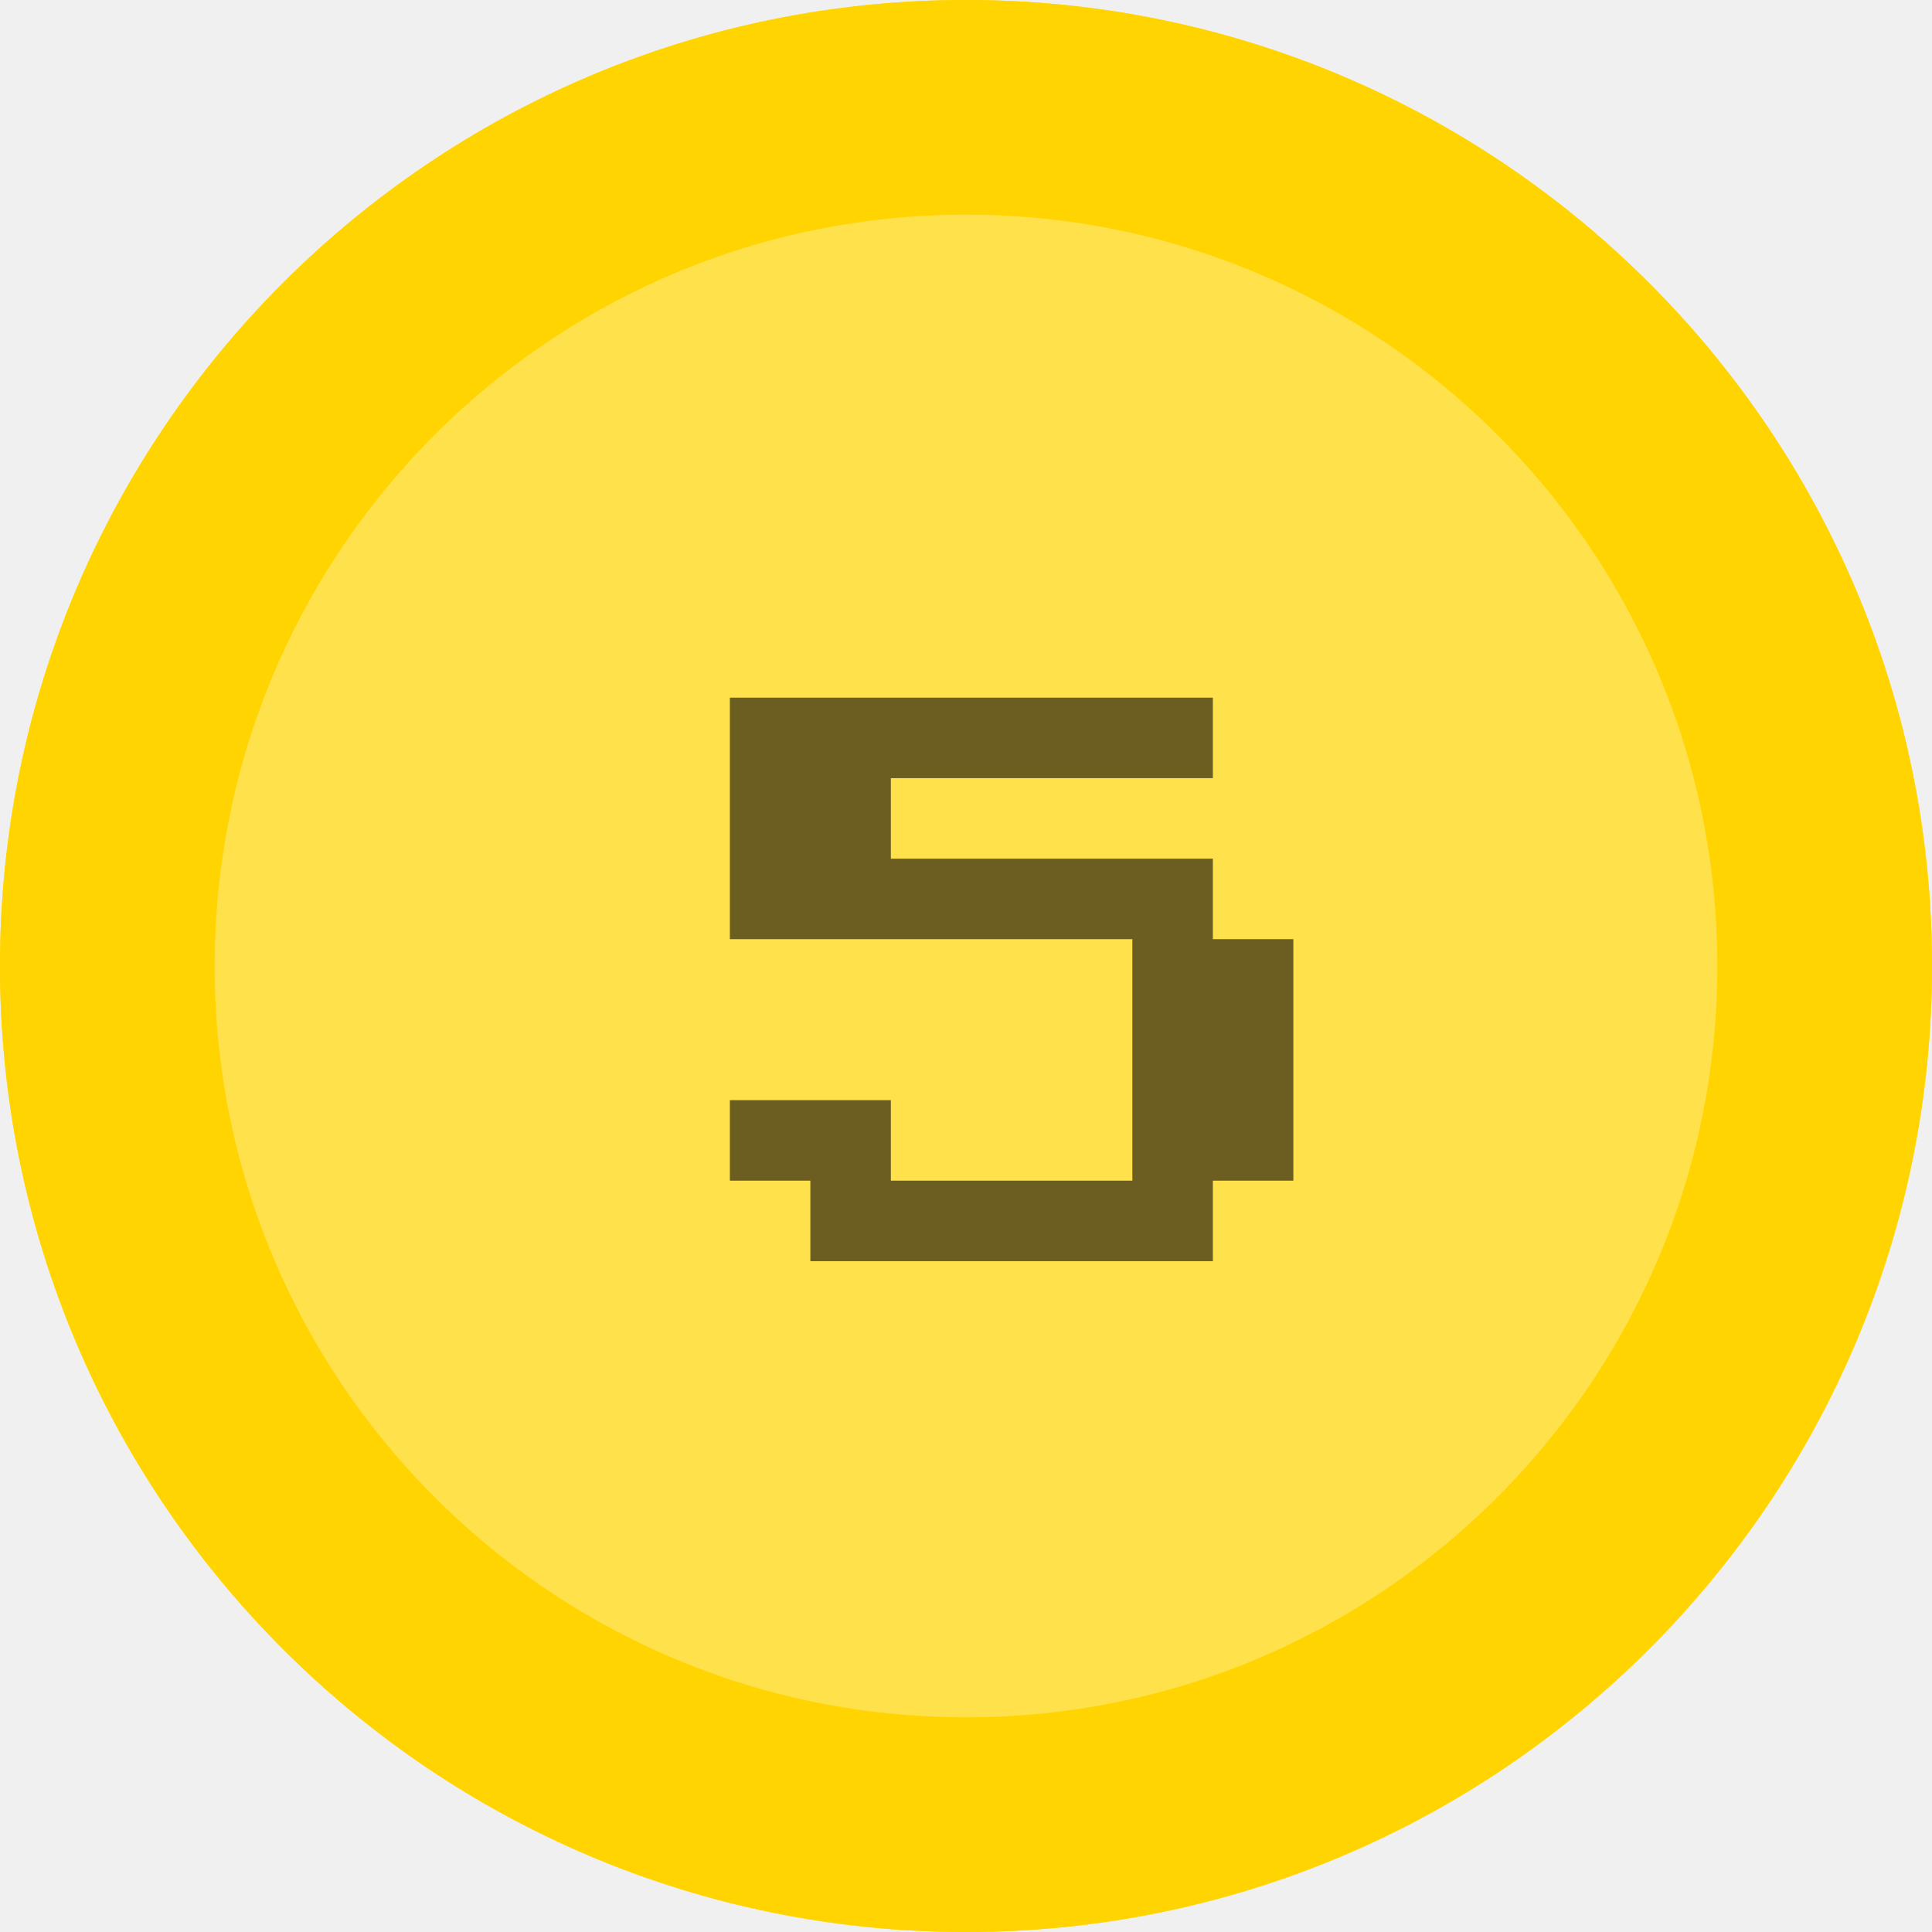
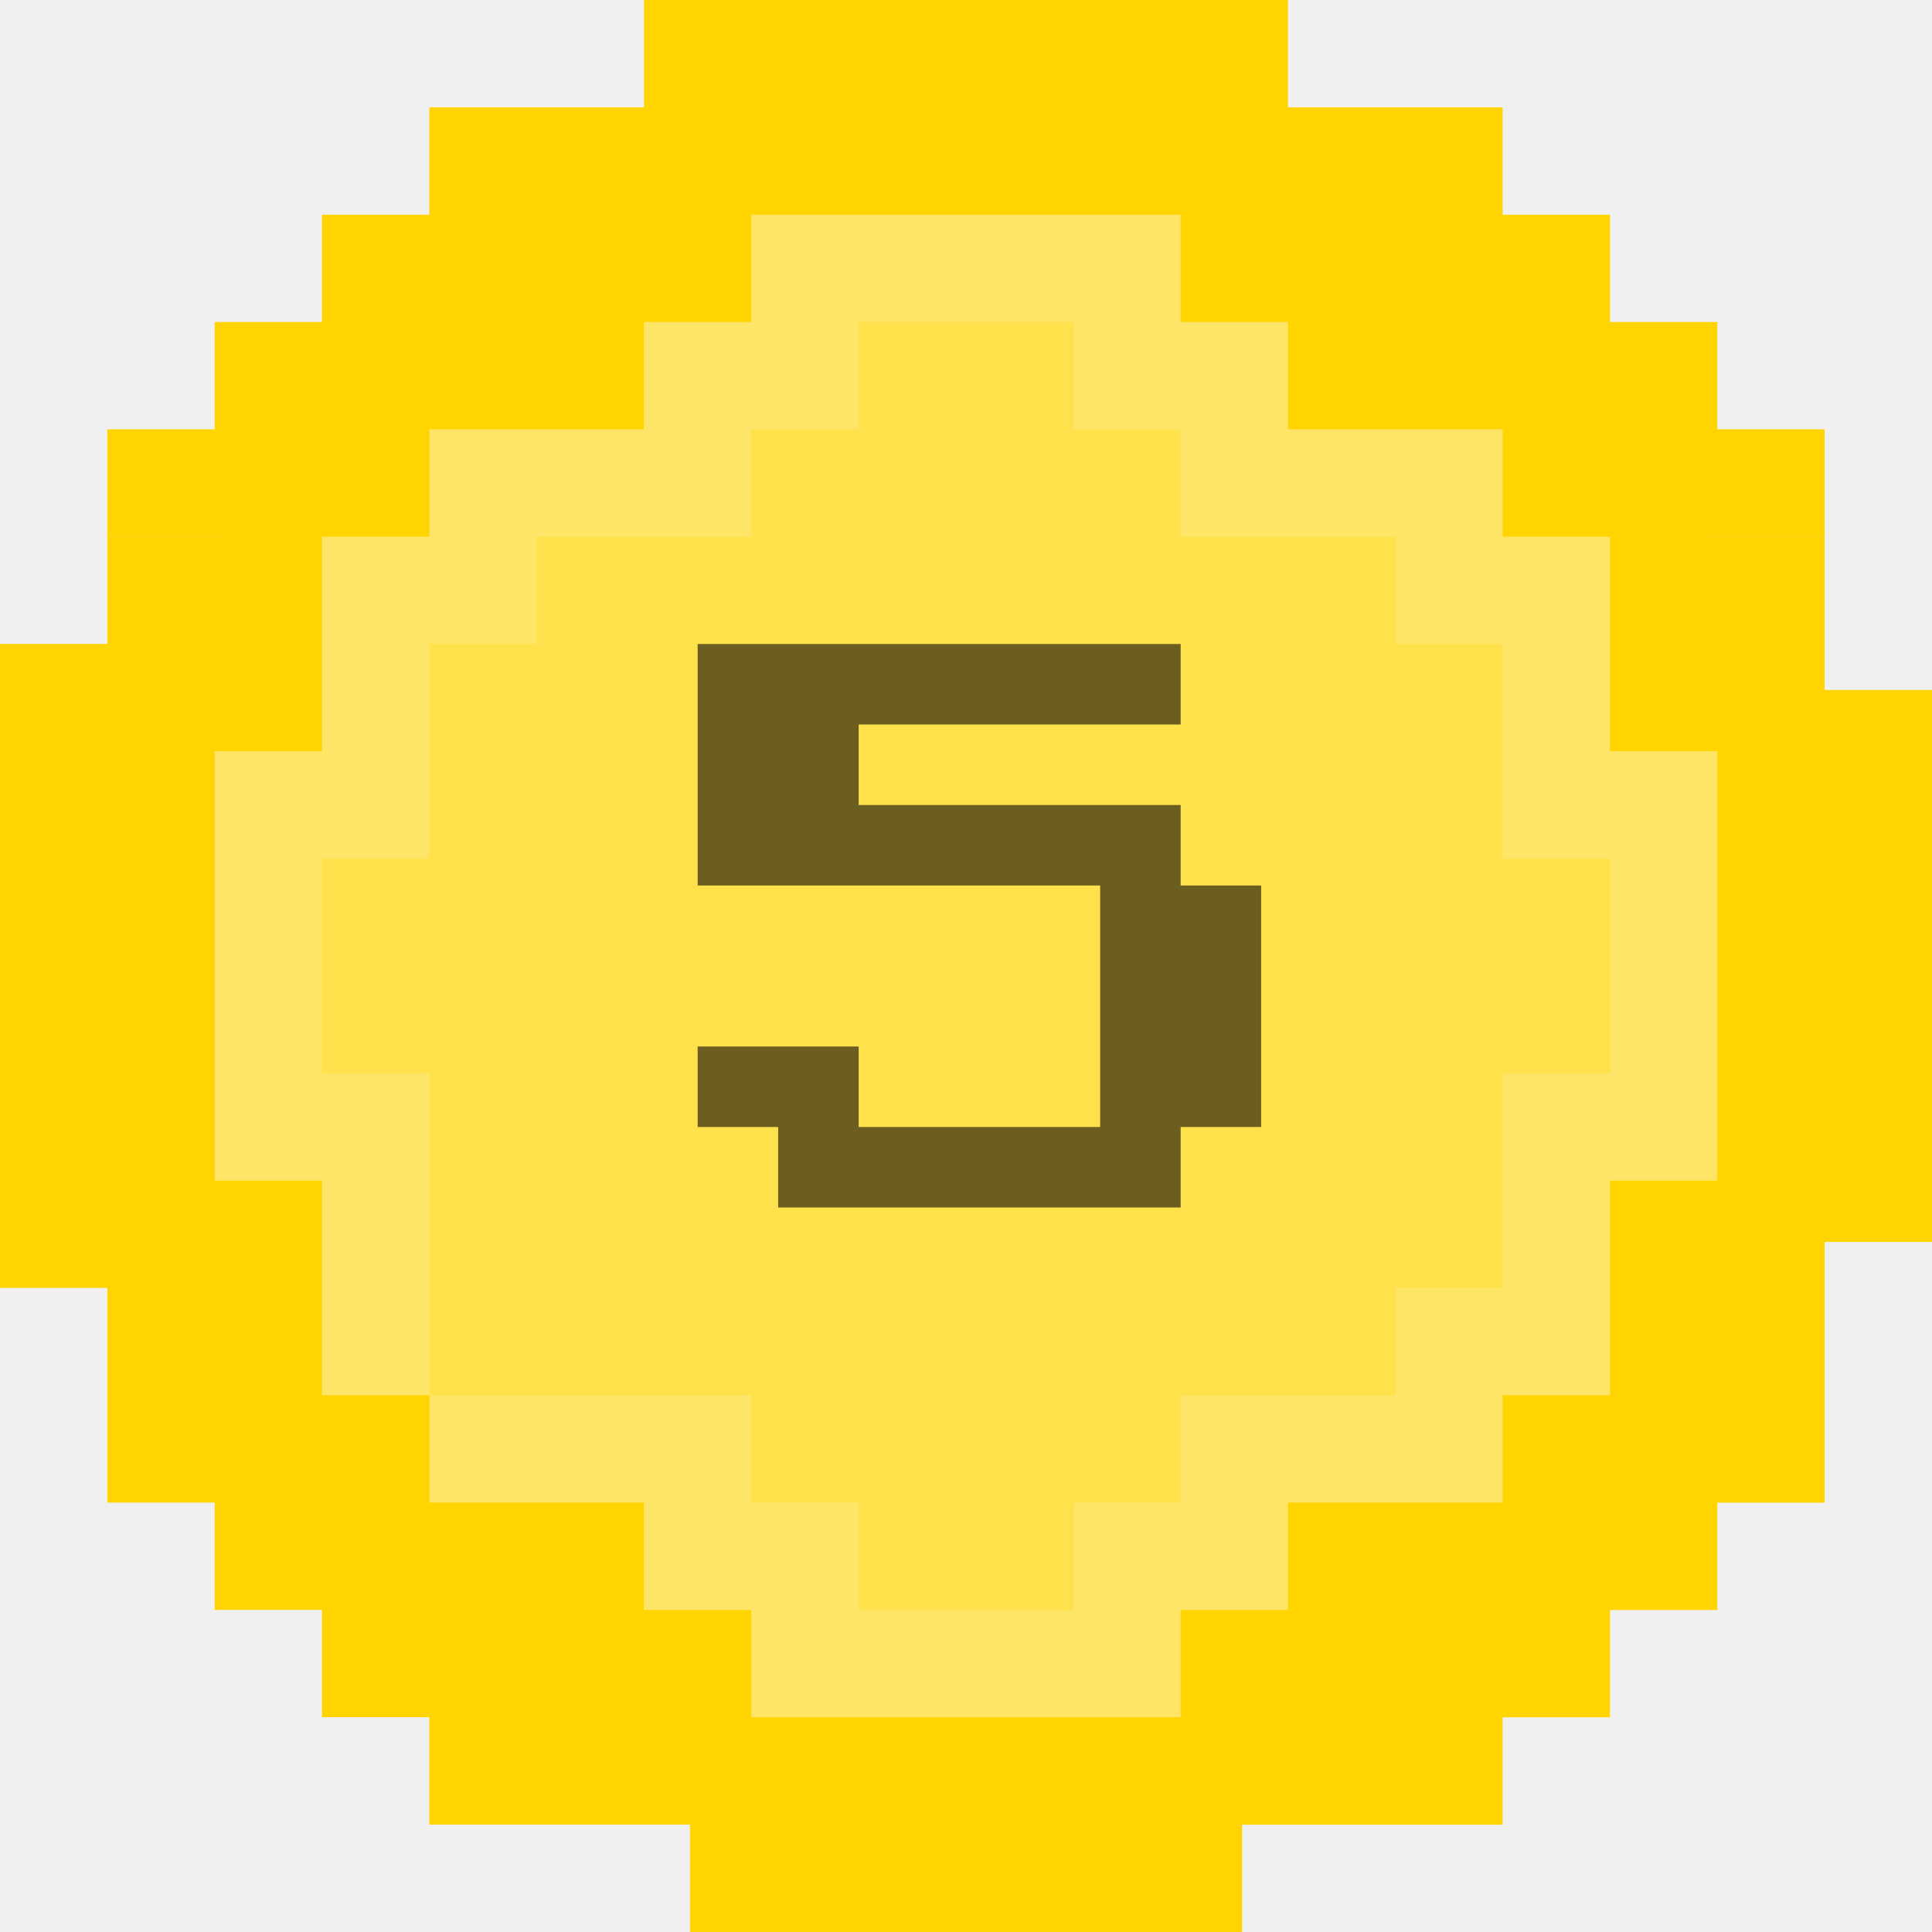
- <svg xmlns="http://www.w3.org/2000/svg" width="18" height="18" viewBox="0 0 18 18" fill="none">
-   <circle cx="9" cy="9" r="9" fill="#FFE14C" />
-   <circle cx="9" cy="9" r="9" fill="#FFE14C" />
-   <circle cx="9" cy="9" r="8" stroke="#FFD400" stroke-width="2" />
-   <path d="M7.55 11.75V11H6.8V10.25H8.3V11H10.55V8.75H6.8V6.5H11.3V7.25H8.3V8H11.3V8.75H12.05V11H11.3V11.75H7.55Z" fill="black" fill-opacity="0.58" />
+ <svg xmlns="http://www.w3.org/2000/svg" viewBox="0 0 18 18">
+   <circle cx="9" cy="9" r="8" fill="#FFE14C" />
+   <path d="m12 0h-6v1h-1v2e-5h-1v1h-1v1h-1v1h-1v-1h-1.3e-5v2h3v-1h1v2e-5h1v-1h1v-1h4v1h1v1h1v1-1h1v1h3v-1h-1v-1h-1v-1h-1v-1h-2v-1zm-5.571 18h5.143v-1h0.428 3-1v-1h1v-1h1v-1h1v-2.429h1v-5.143h-1v-1.429h-2v2h1v4h-1v2h-1v1h-1-1v1h-1v1h-4v-1h-1v-1h-2v-1h-1v-2h-1v-4h1v-2h-2v1h-1v6h1v2h1v1h1v1h1v1h-1 3.429v1z" clip-rule="evenodd" fill="#FFD400" fill-rule="evenodd" />
+   <path d="M8 2H10V3H8V4H7V5H6H5V6H4V8H3V9V11H2V9V7H3V6V5H4V4H6V3H7V2H8Z" clip-rule="evenodd" fill="#fff" fill-opacity=".15" fill-rule="evenodd" />
+   <path d="m10 16h-2-1v-1h-1v-1h-2v-1h2 1v1h1v1h2v-1h1v-1h2v-1h1v-2h1v-1-1h-1v-2h-1v-1h-2v-1h-1v-2h1v1h1v1h2v1h1v2h1v4h-1v2h-1v1h-2v1h-1v1h-1zm-6-3h-1v-3h1v3z" clip-rule="evenodd" fill="#fff" fill-opacity=".15" fill-rule="evenodd" />
+   <path d="M7.25 11.25V10.5H6.5V9.75H8V10.5H10.25V8.25H6.5V6H11V6.75H8V7.5H11V8.25H11.75V10.5H11V11.25H7.25Z" fill-opacity=".58" />
</svg>
